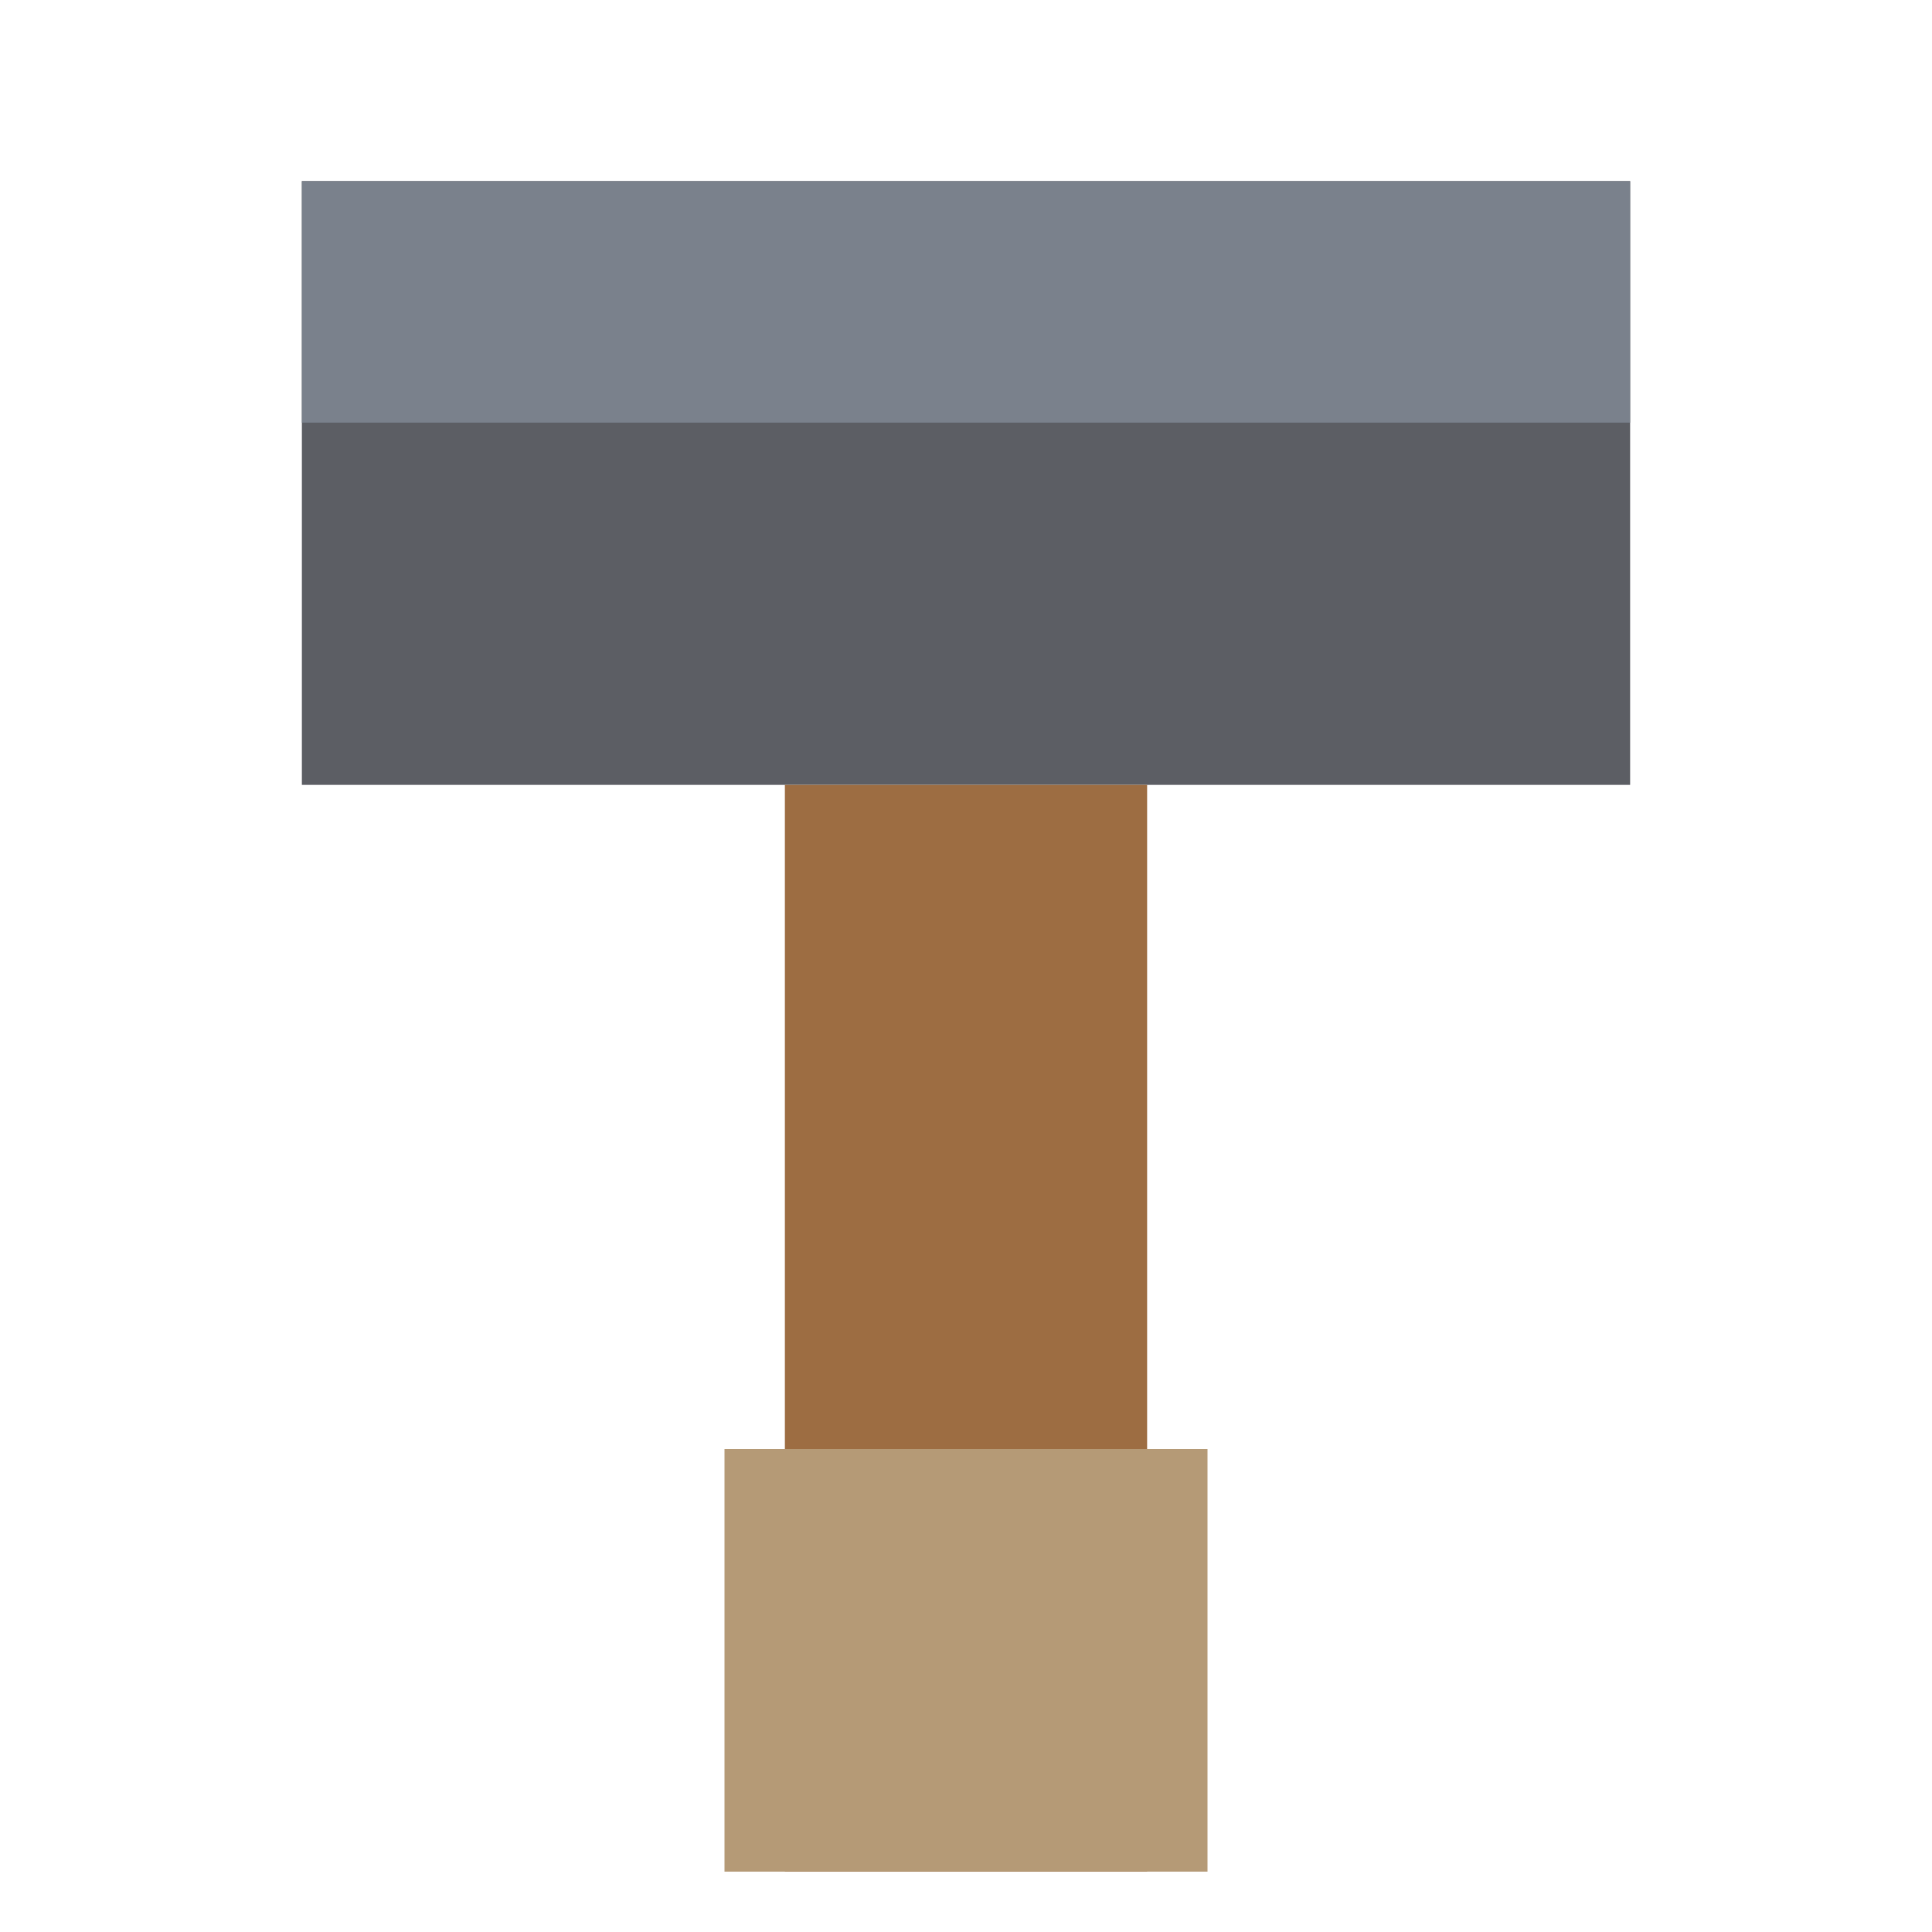
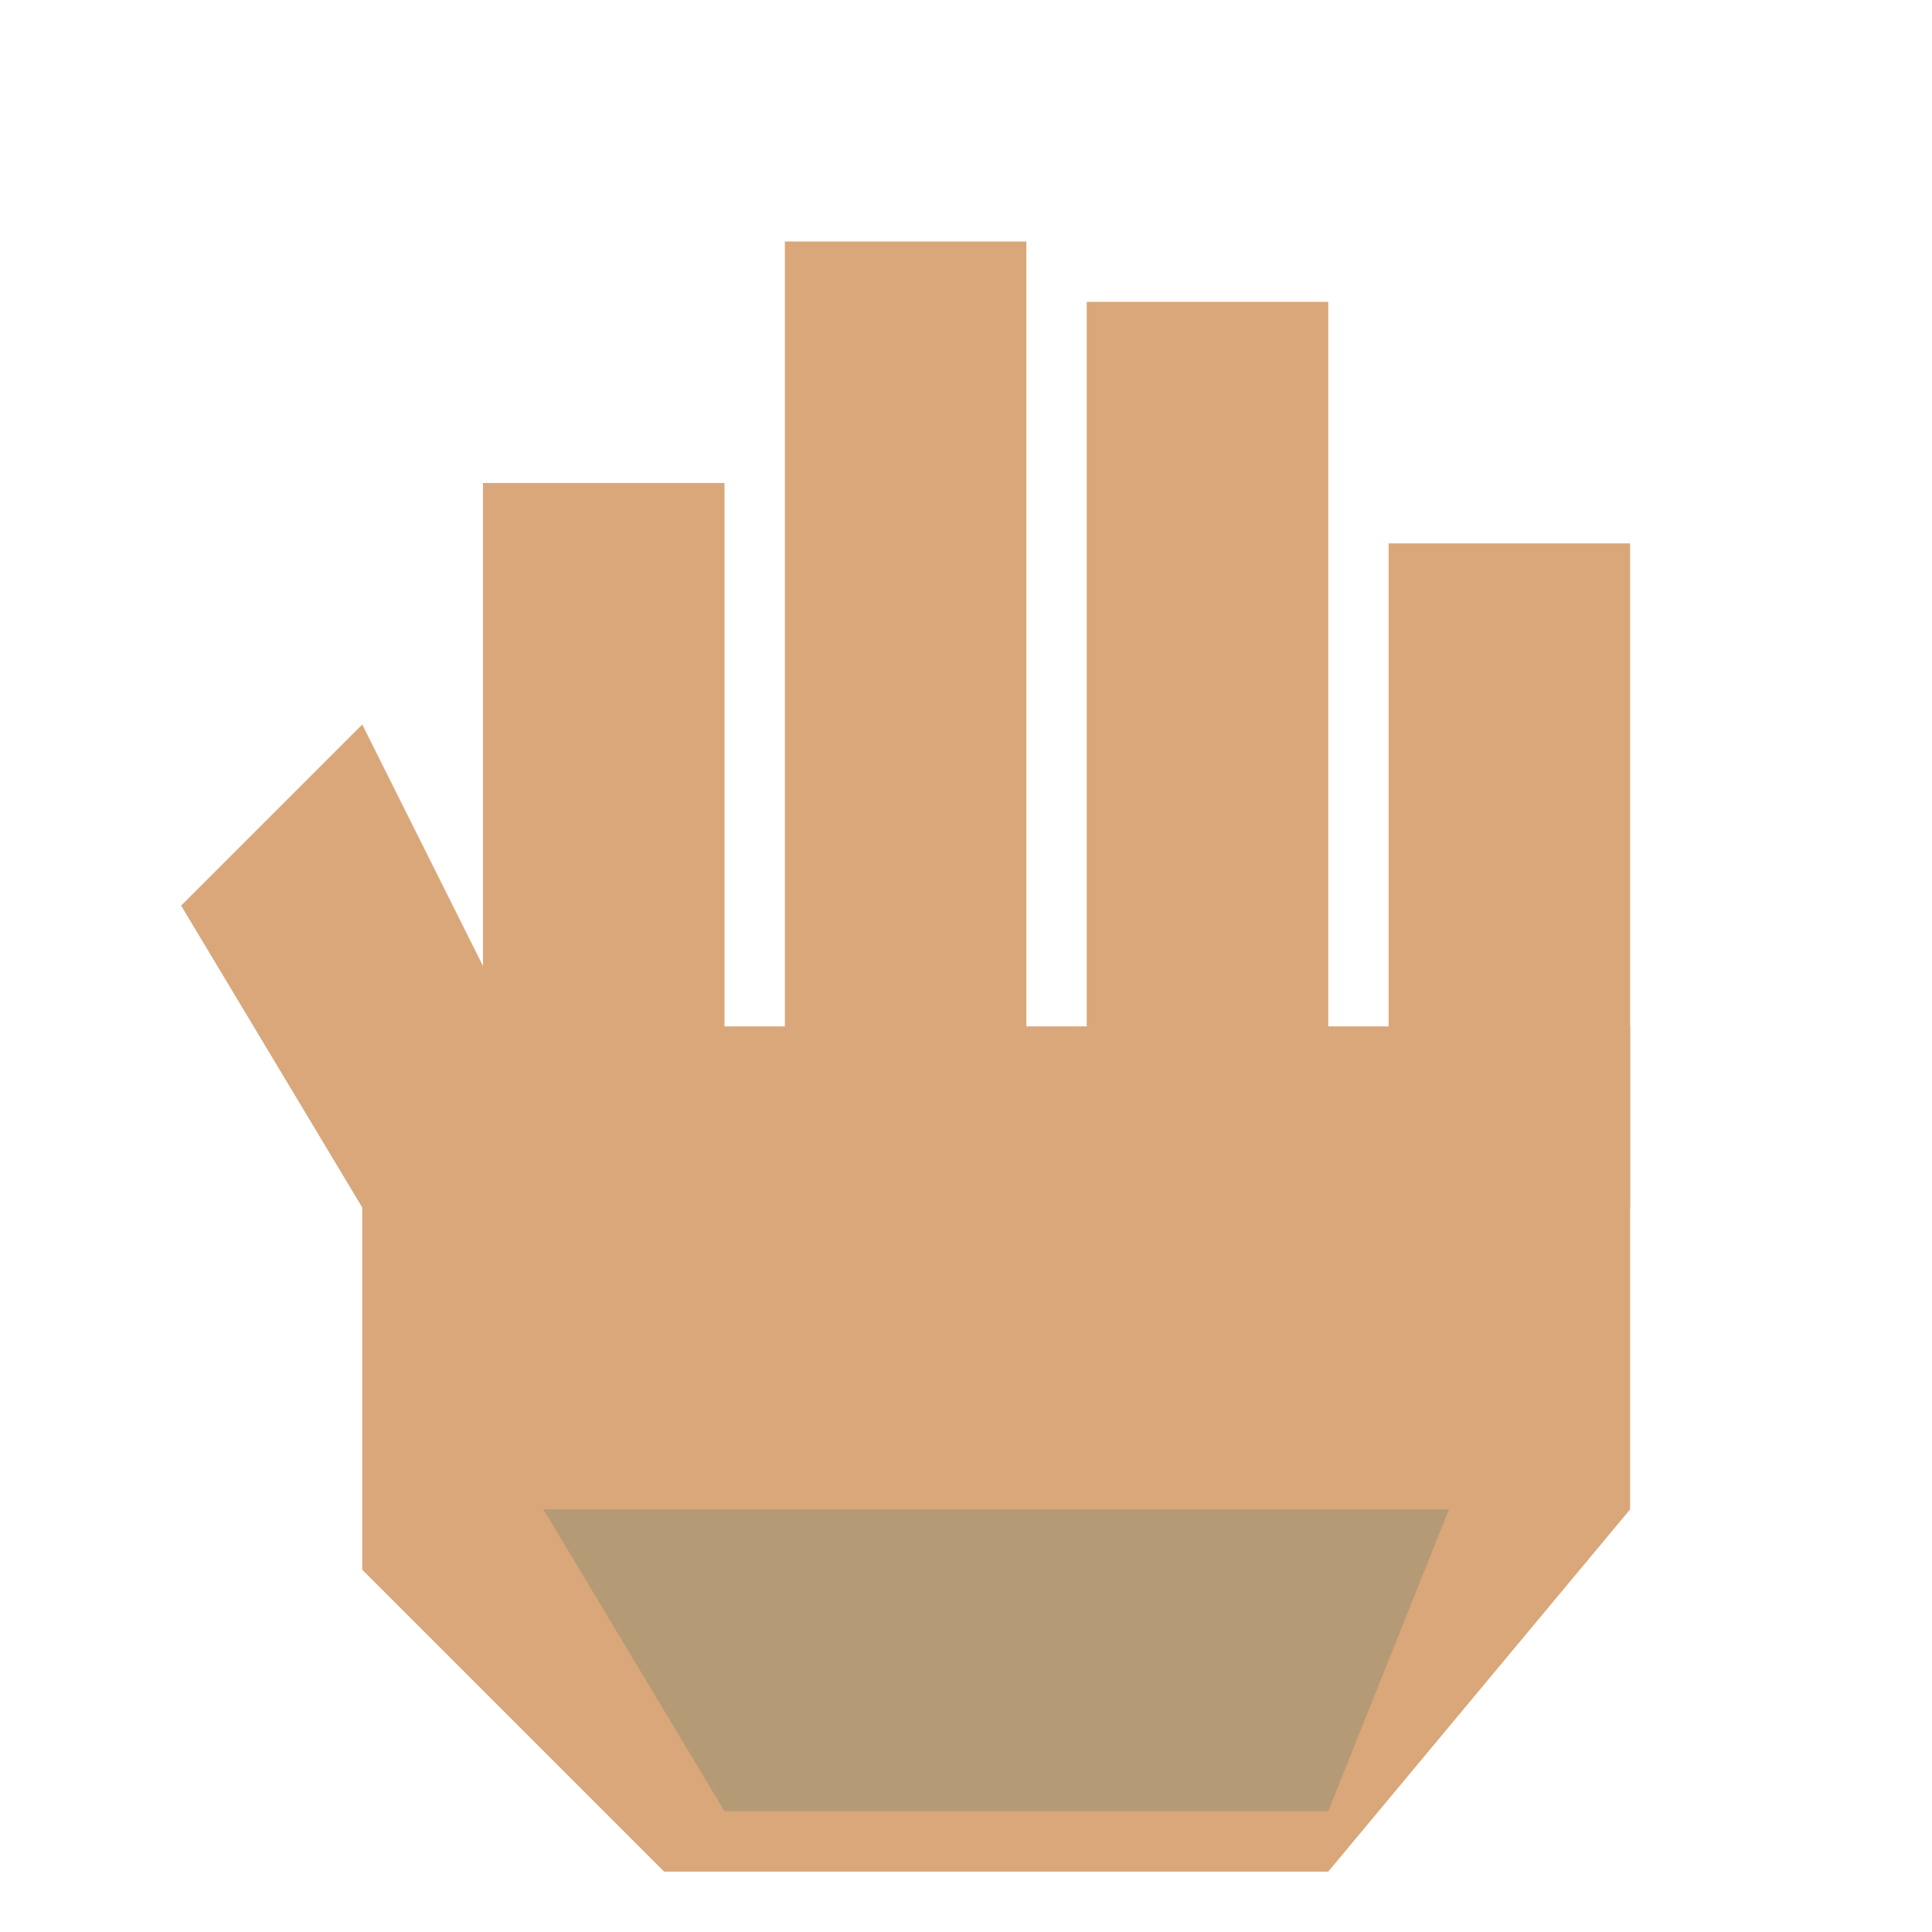
<svg xmlns="http://www.w3.org/2000/svg" width="32" height="32" viewBox="0 0 32 32">
-   <polygon points="5,3 27,3 27,13 5,13" fill="#5c5e64" />
-   <polygon points="5,3 27,3 27,7 5,7" fill="#7a818c" />
-   <rect x="13" y="13" width="6" height="18" fill="#9d6d42" />
-   <rect x="12" y="24" width="8" height="7" fill="#b59a76" />
+   <rect x="8" y="8" width="4" height="12" fill="#d9a77a" />
+   <rect x="13" y="4" width="4" height="16" fill="#d9a77a" />
+   <rect x="18" y="5" width="4" height="15" fill="#d9a77a" />
+   <rect x="23" y="9" width="4" height="11" fill="#d9a77a" />
+   <polygon points="6,17 27,17 27,25 22,31 11,31 6,26" fill="#d9a77a" />
+   <polygon points="6,20 3,15 6,12 9,18" fill="#d9a77a" />
+   <polygon points="9,25 24,25 22,30 12,30" fill="#b59a76" />
</svg>
